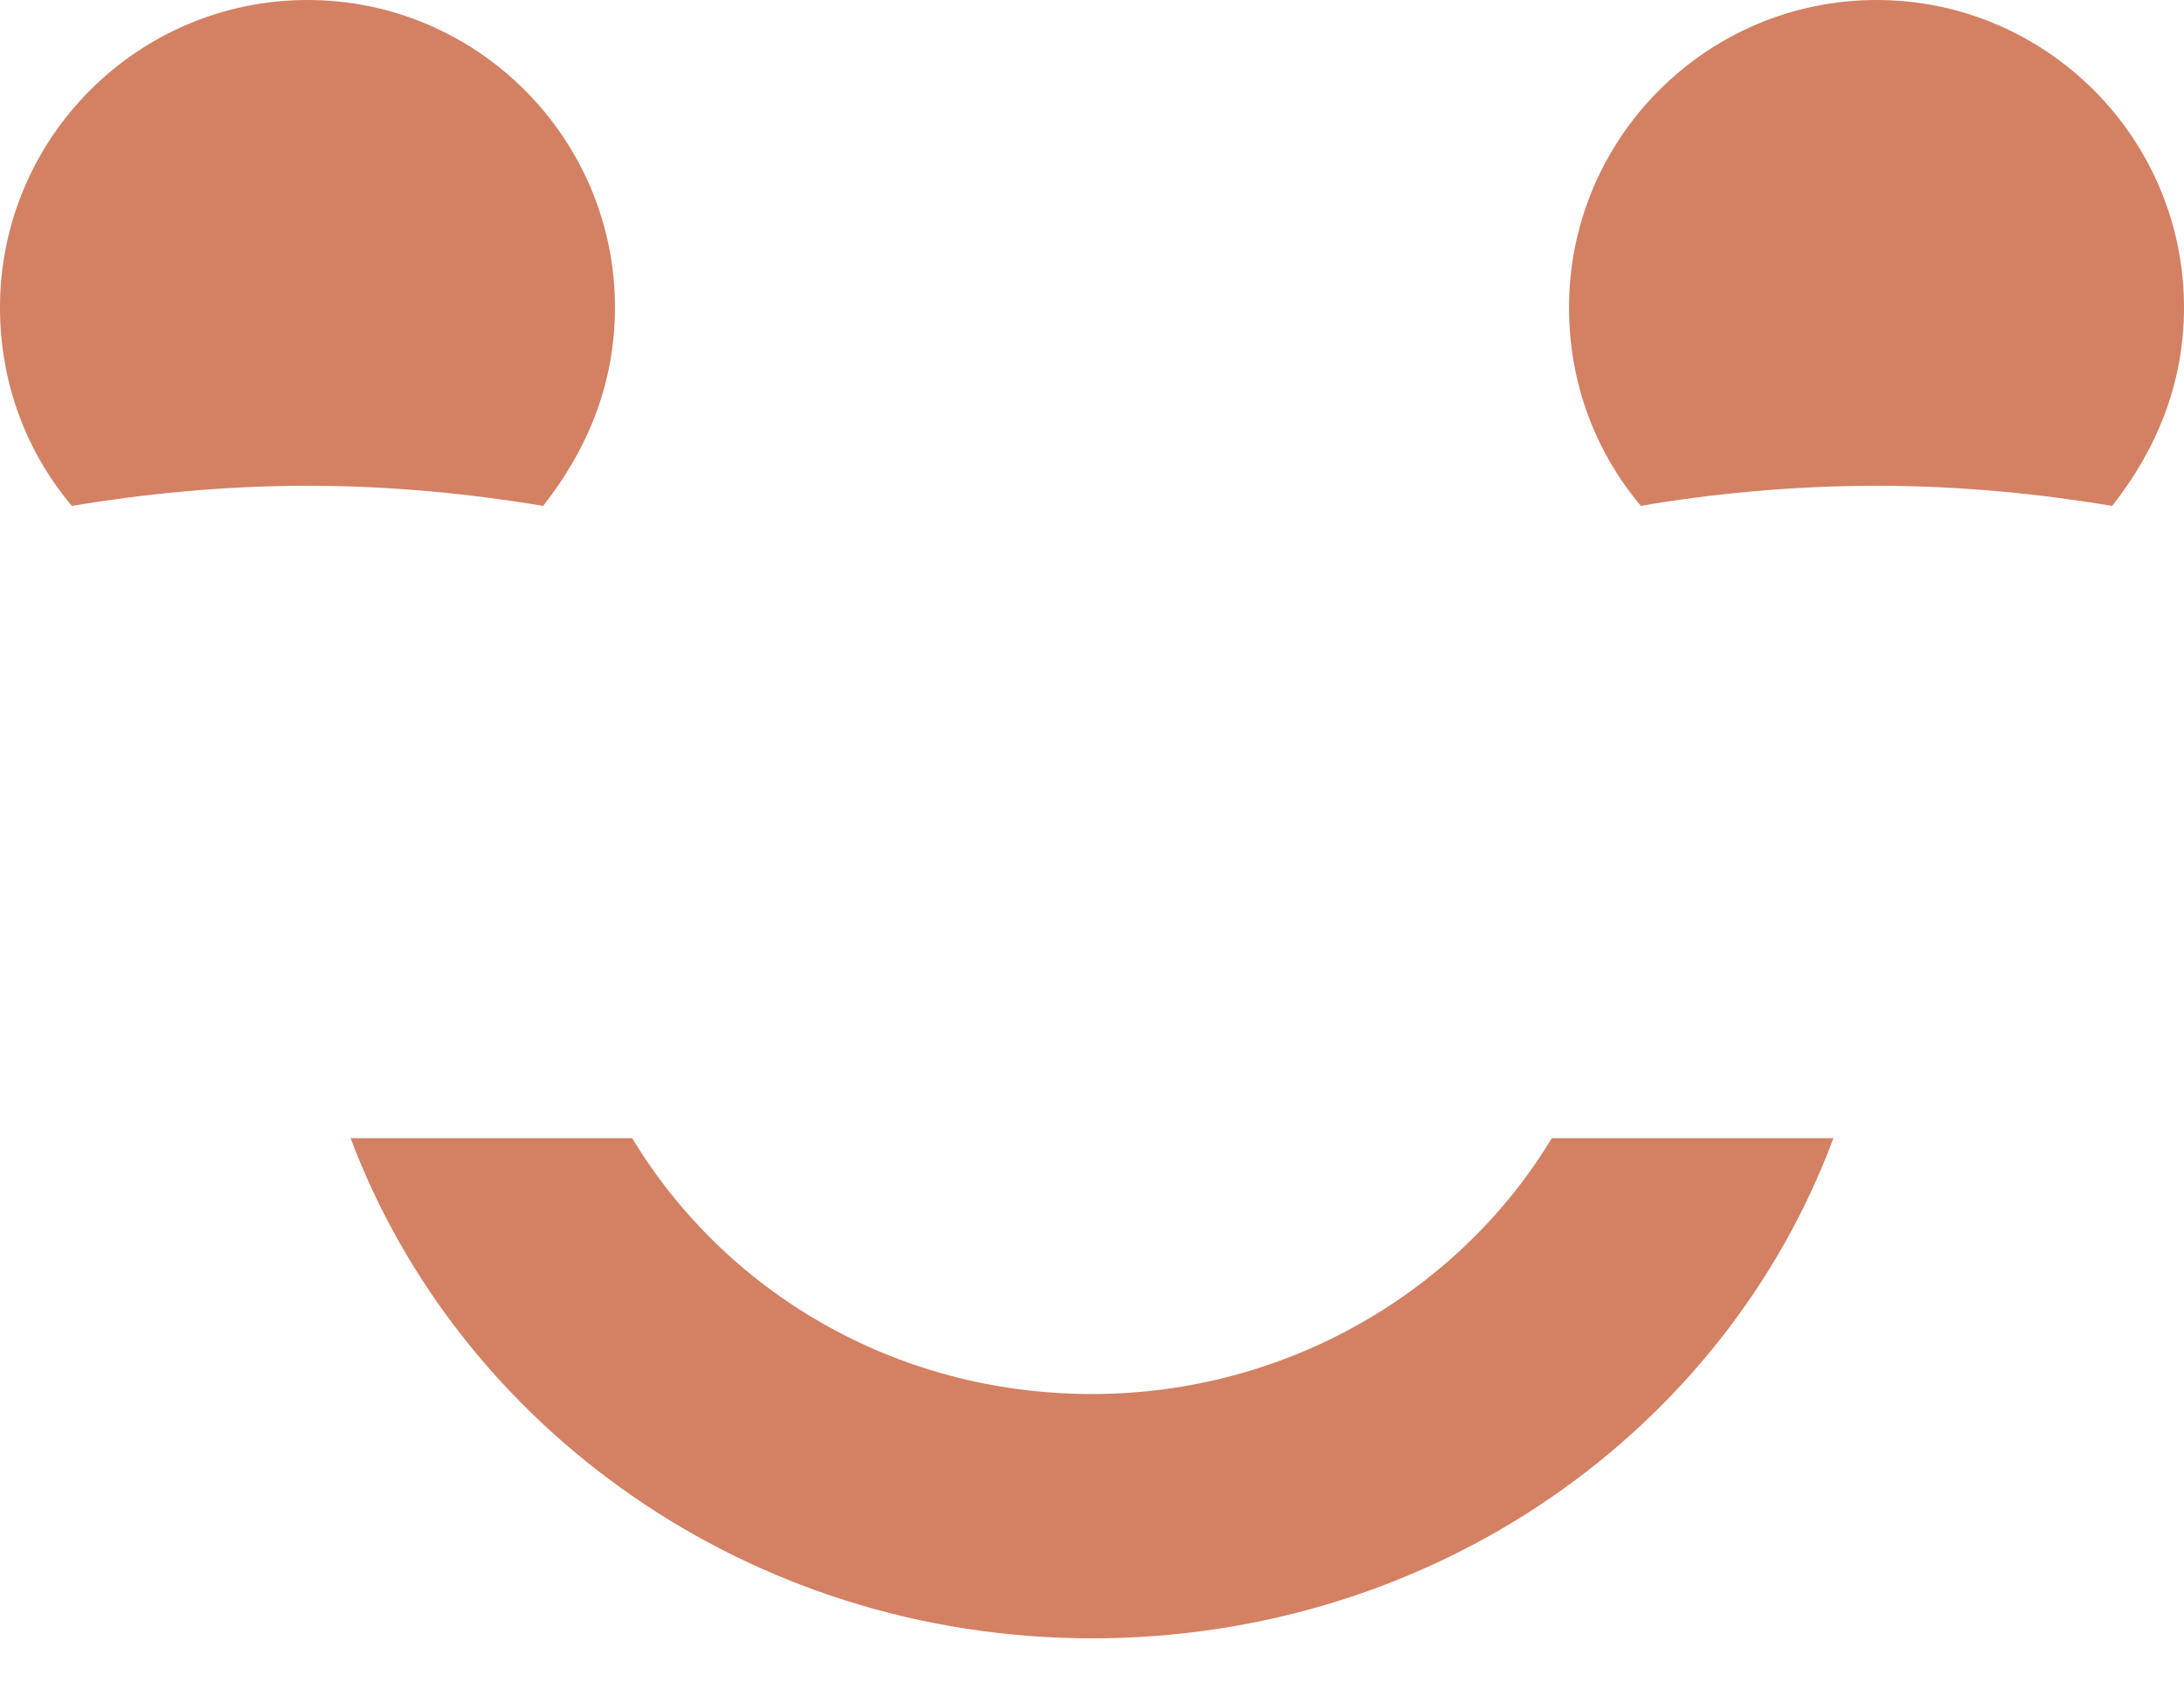
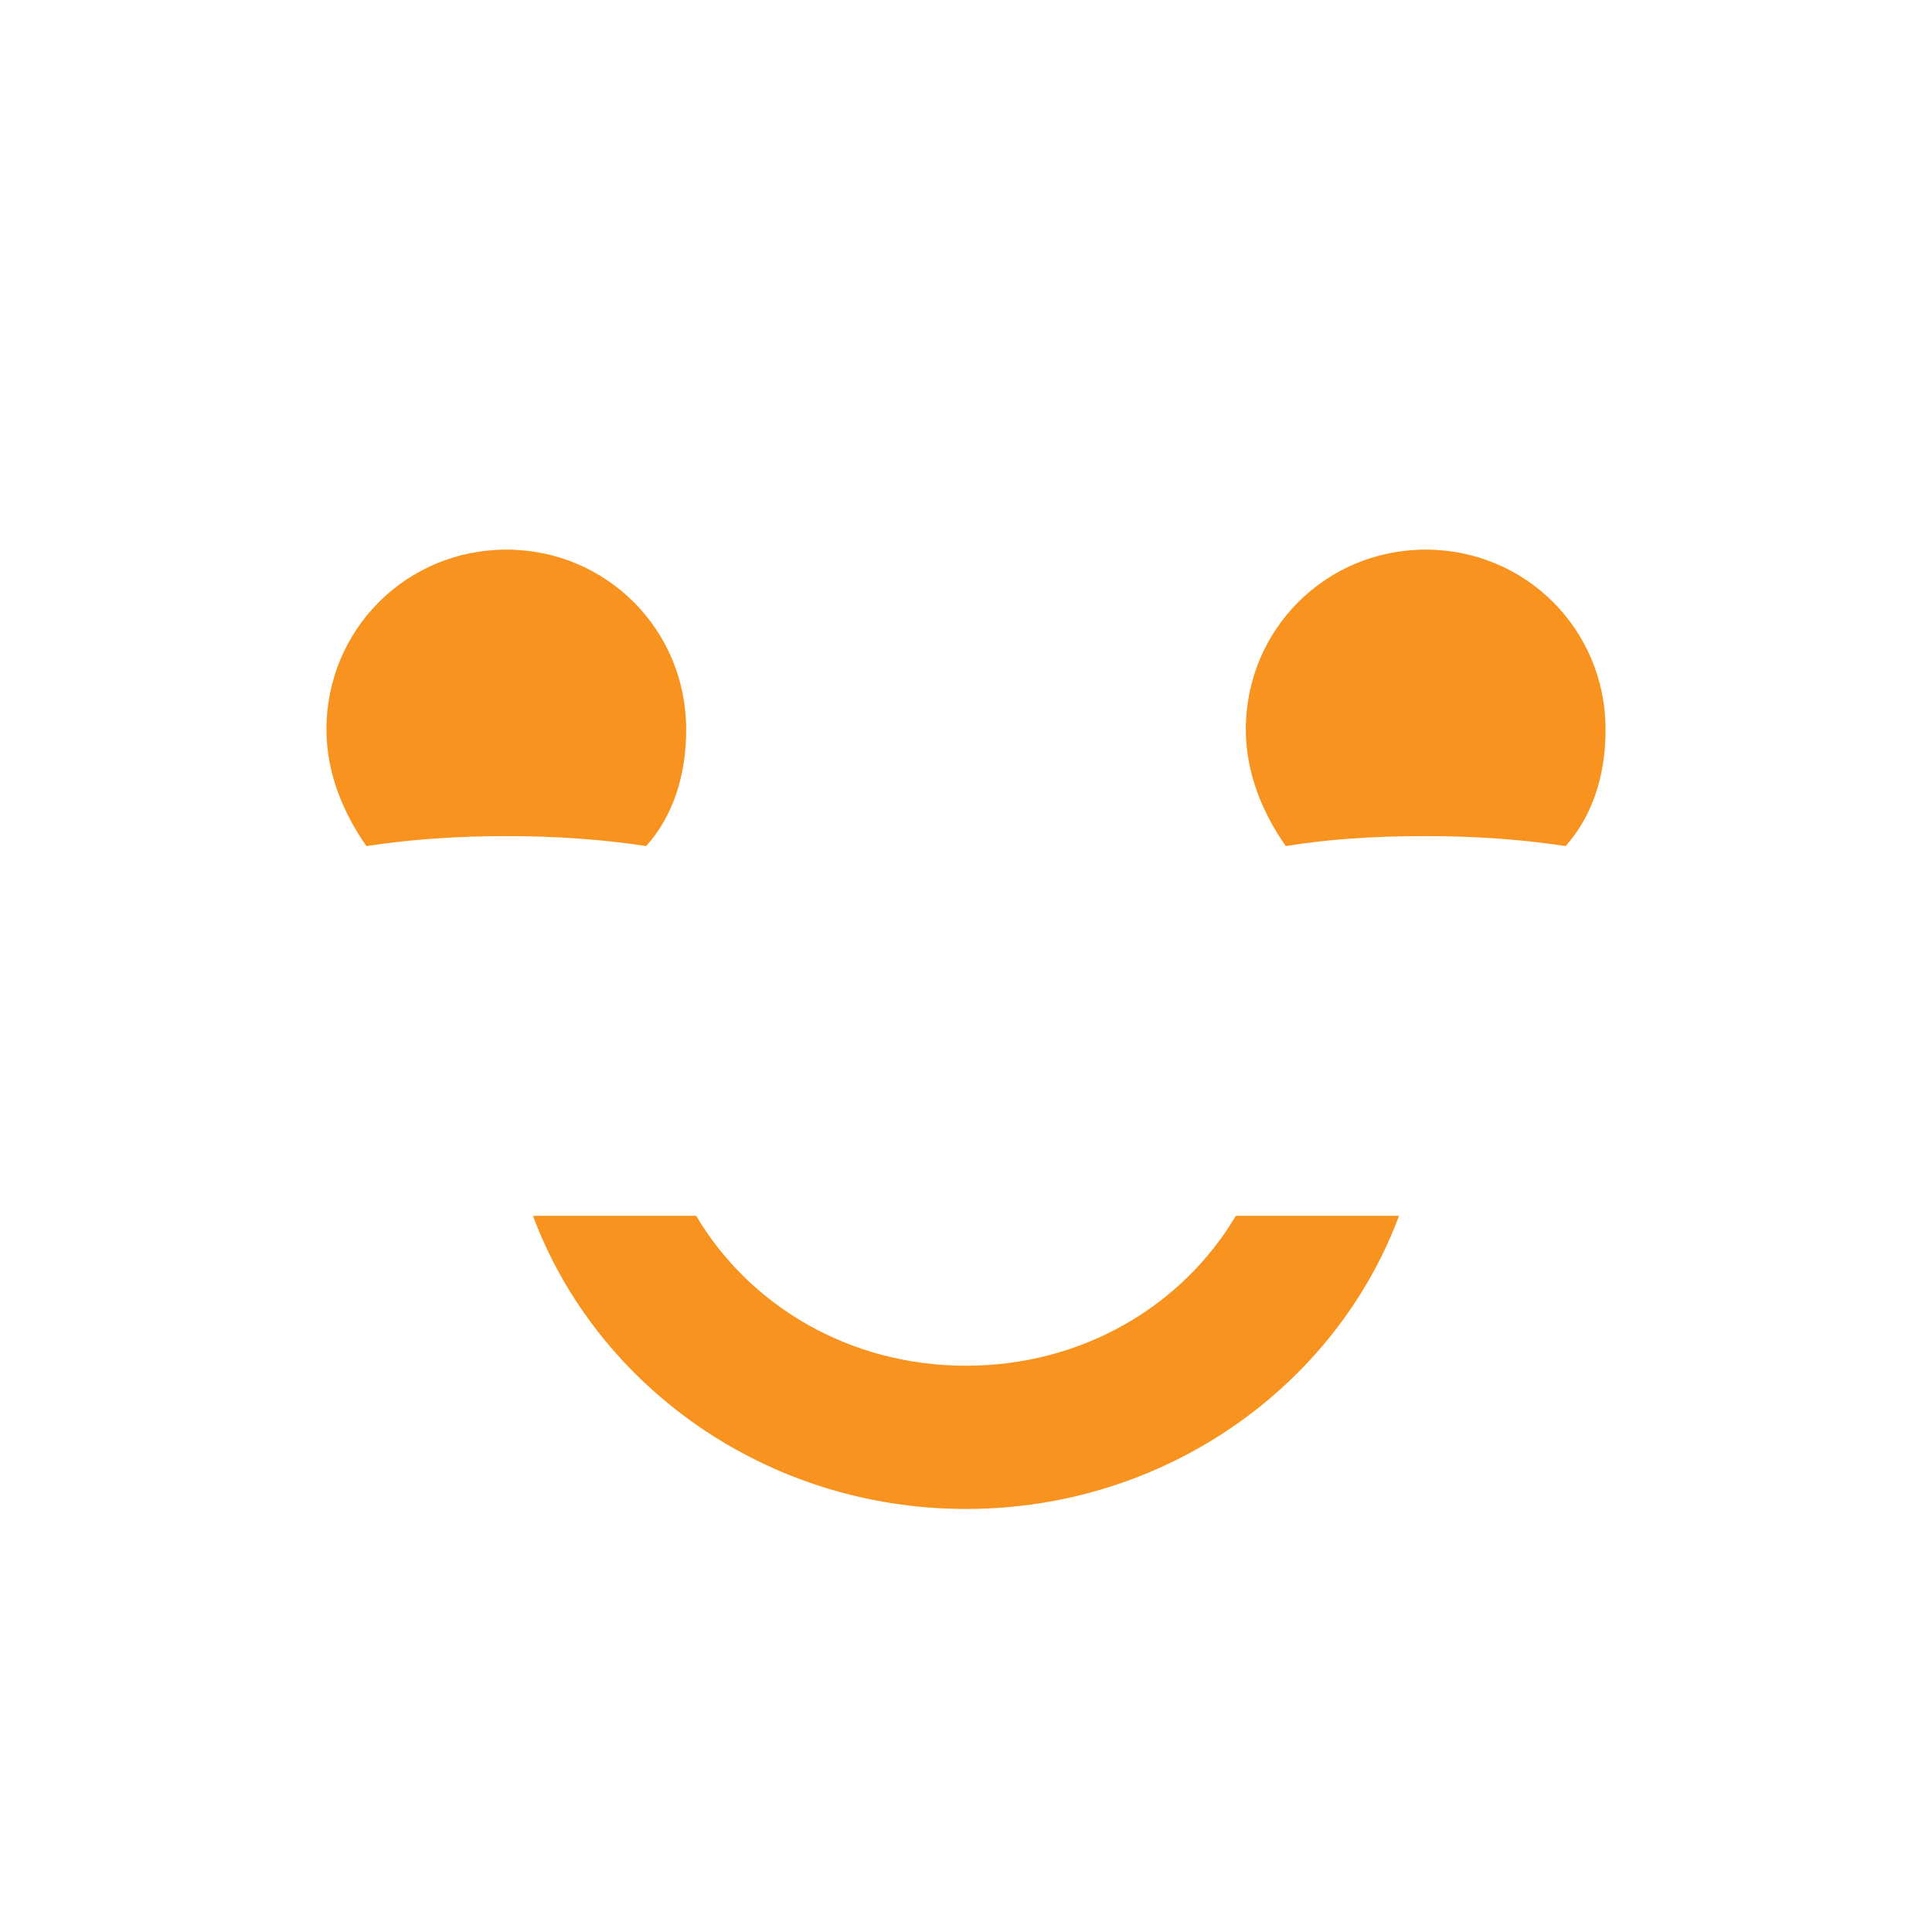
- <svg xmlns="http://www.w3.org/2000/svg" version="1.1" id="_x34__1_" x="0px" y="0px" viewBox="0 0 76 59" style="enable-background:new 0 0 76 59;" xml:space="preserve">
+ <svg xmlns="http://www.w3.org/2000/svg" version="1.1" id="_x34_" x="0px" y="0px" viewBox="0 0 58 58" style="enable-background:new 0 0 58 58;" xml:space="preserve">
  <style type="text/css">
- 	.st0{fill:#D38063;}
+ 	.st0{fill:#F7931E;}
</style>
-   <g id="XMLID_49_">
-     <path id="XMLID_52_" class="st0" d="M10.7,16.9c3,0,5.8,0.3,8.2,0.7c1.5-1.9,2.5-4.2,2.5-6.9C21.4,4.8,16.6,0,10.7,0   C4.8,0,0,4.8,0,10.7c0,2.6,0.9,5,2.5,6.9C4.9,17.2,7.7,16.9,10.7,16.9z" />
-     <path id="XMLID_51_" class="st0" d="M65.3,16.9c3,0,5.8,0.3,8.2,0.7c1.5-1.9,2.5-4.2,2.5-6.9C76,4.8,71.2,0,65.3,0   c-5.9,0-10.7,4.8-10.7,10.7c0,2.6,0.9,5,2.5,6.9C59.4,17.2,62.3,16.9,65.3,16.9z" />
-     <path id="XMLID_50_" class="st0" d="M54,39.6c-3.2,5.3-9.2,8.9-16,8.9c-6.9,0-12.8-3.6-16-8.9l-9.8,0C16,49.7,26.1,57,38,57   c11.9,0,22-7.2,25.8-17.4L54,39.6z" />
+   <g id="XMLID_23_">
+     <path id="XMLID_26_" class="st0" d="M15.2,25.1c1.5,0,2.9,0.1,4.2,0.3c0.8-0.9,1.2-2.1,1.2-3.5c0-3-2.4-5.4-5.4-5.4   c-3,0-5.4,2.4-5.4,5.4c0,1.3,0.5,2.5,1.2,3.5C12.3,25.2,13.7,25.1,15.2,25.1z" />
+     <path id="XMLID_25_" class="st0" d="M42.8,25.1c1.5,0,2.9,0.1,4.2,0.3c0.8-0.9,1.2-2.1,1.2-3.5c0-3-2.4-5.4-5.4-5.4   c-3,0-5.4,2.4-5.4,5.4c0,1.3,0.5,2.5,1.2,3.5C39.8,25.2,41.2,25.1,42.8,25.1z" />
+     <path id="XMLID_24_" class="st0" d="M37.1,36.5C35.5,39.2,32.5,41,29,41c-3.5,0-6.5-1.8-8.1-4.5l-4.9,0c1.9,5.1,7,8.8,13,8.8   c6,0,11.1-3.7,13-8.8L37.1,36.5z" />
  </g>
</svg>
